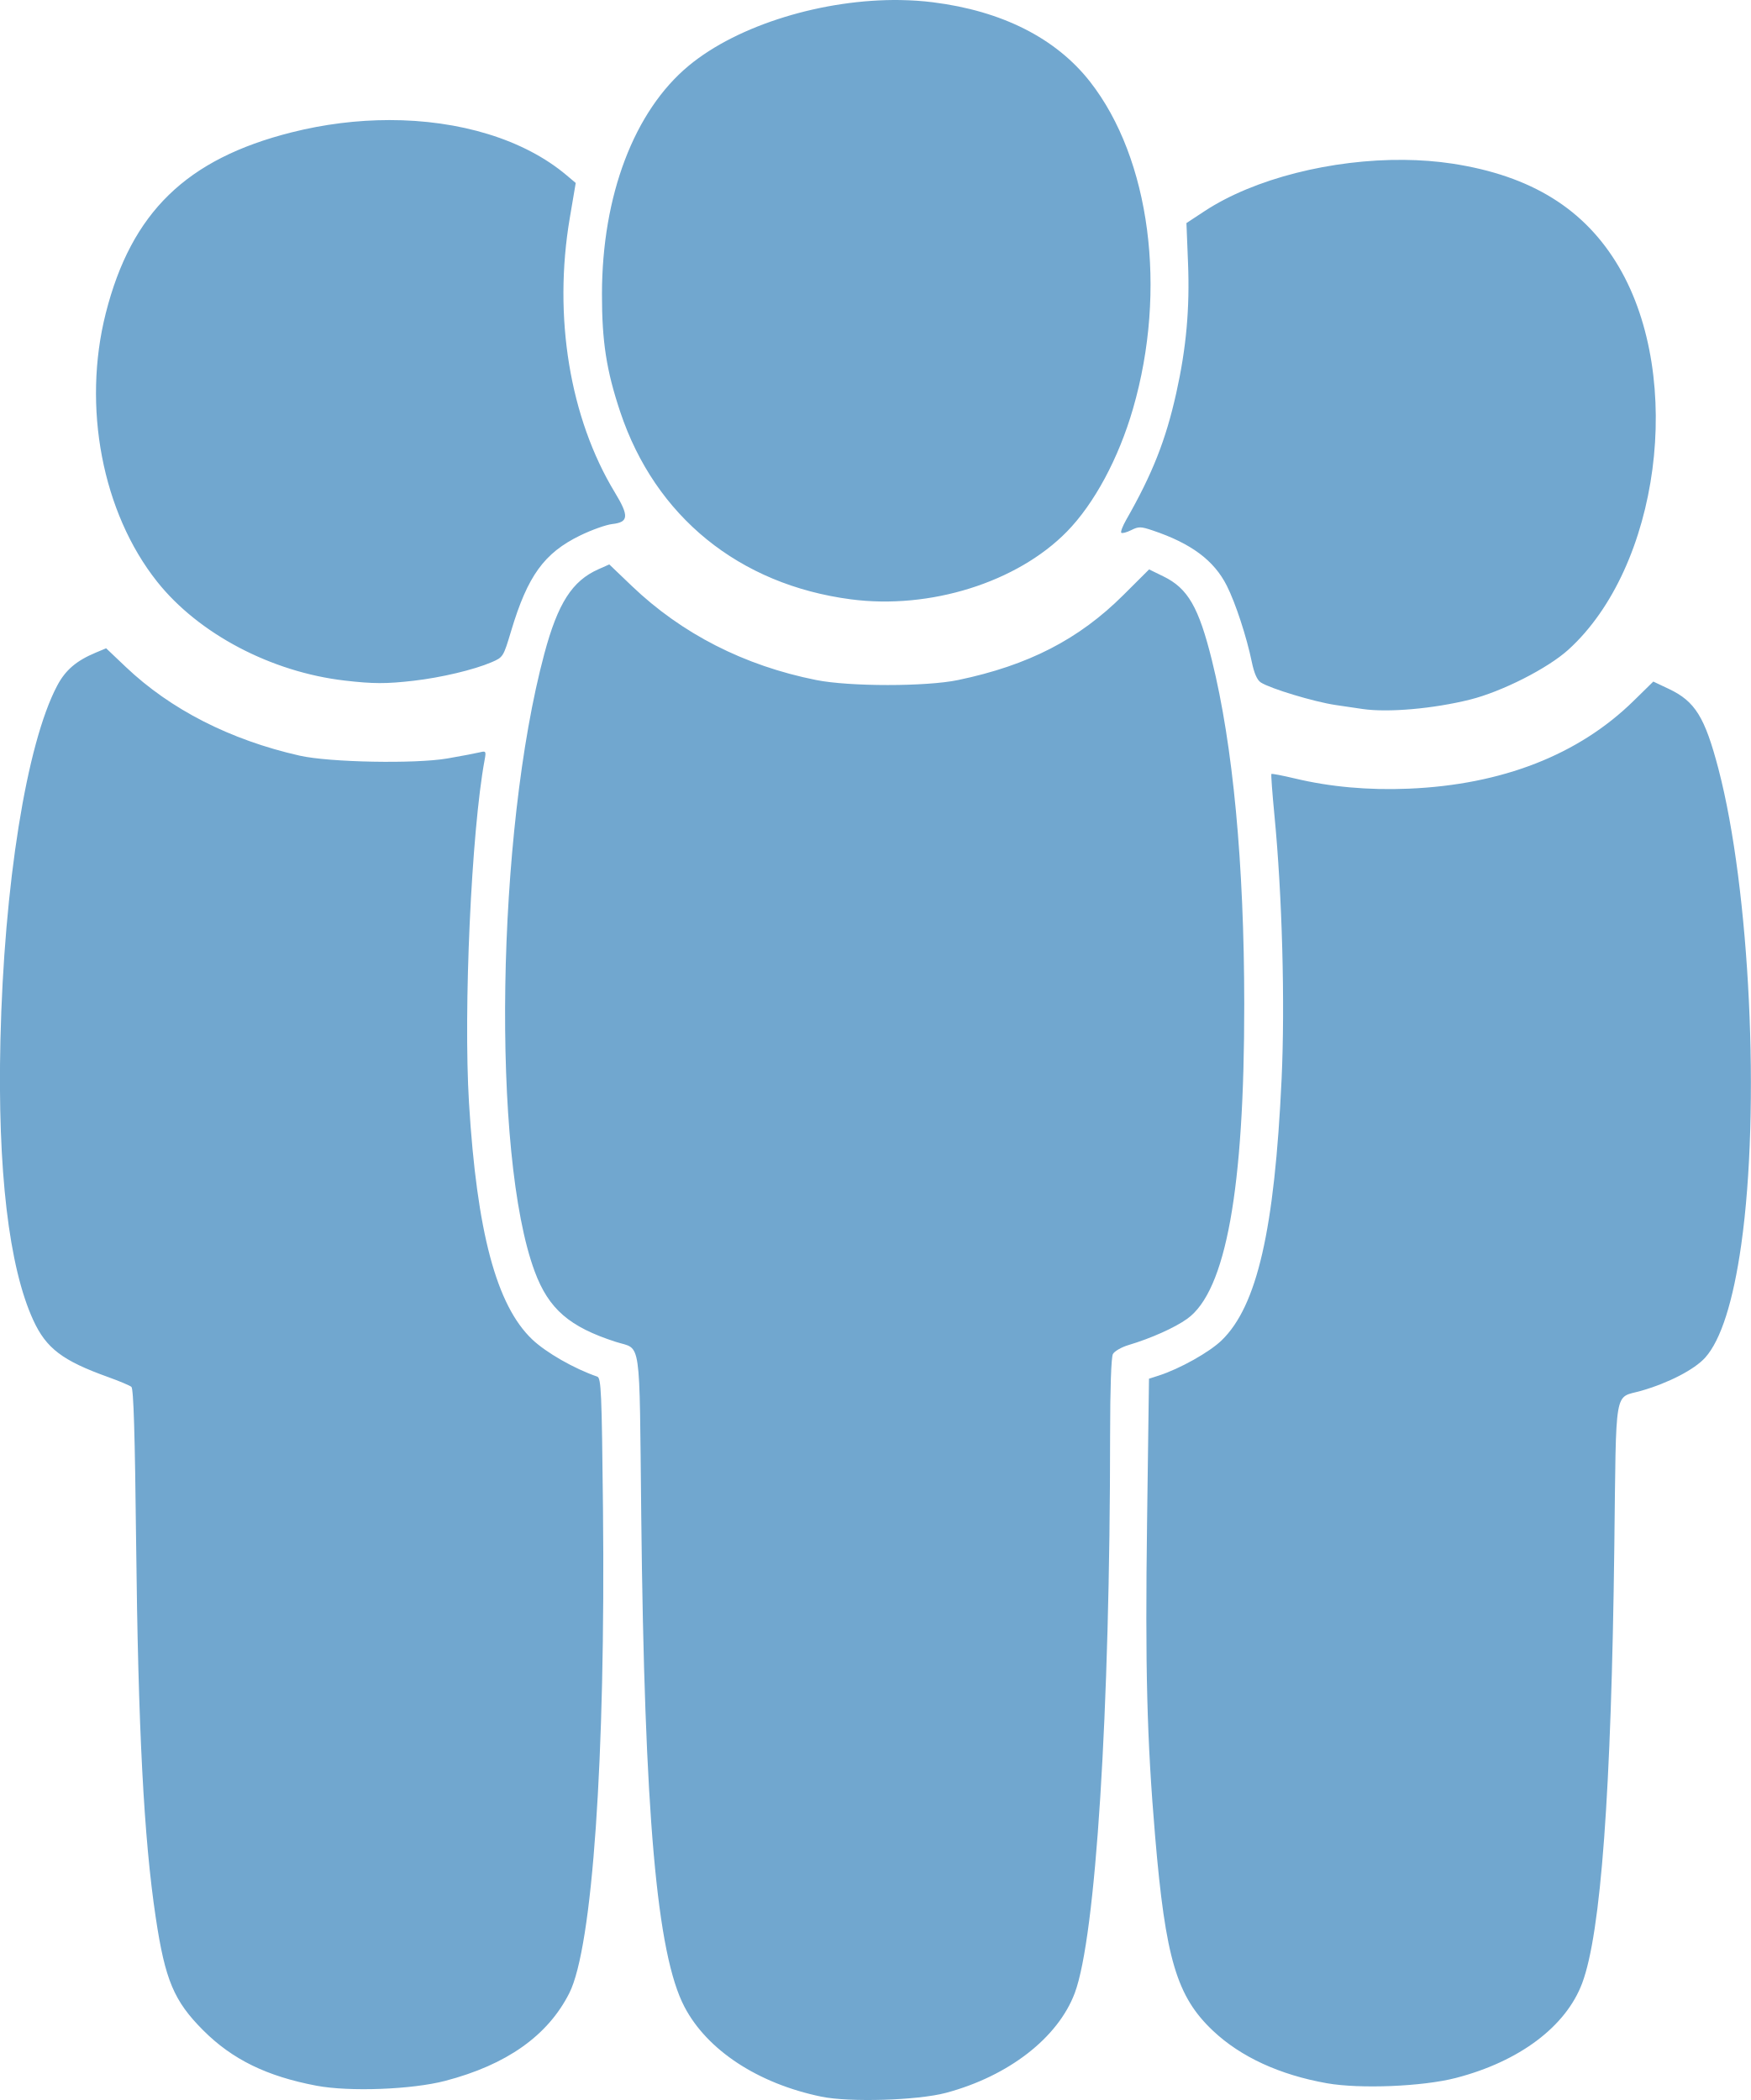
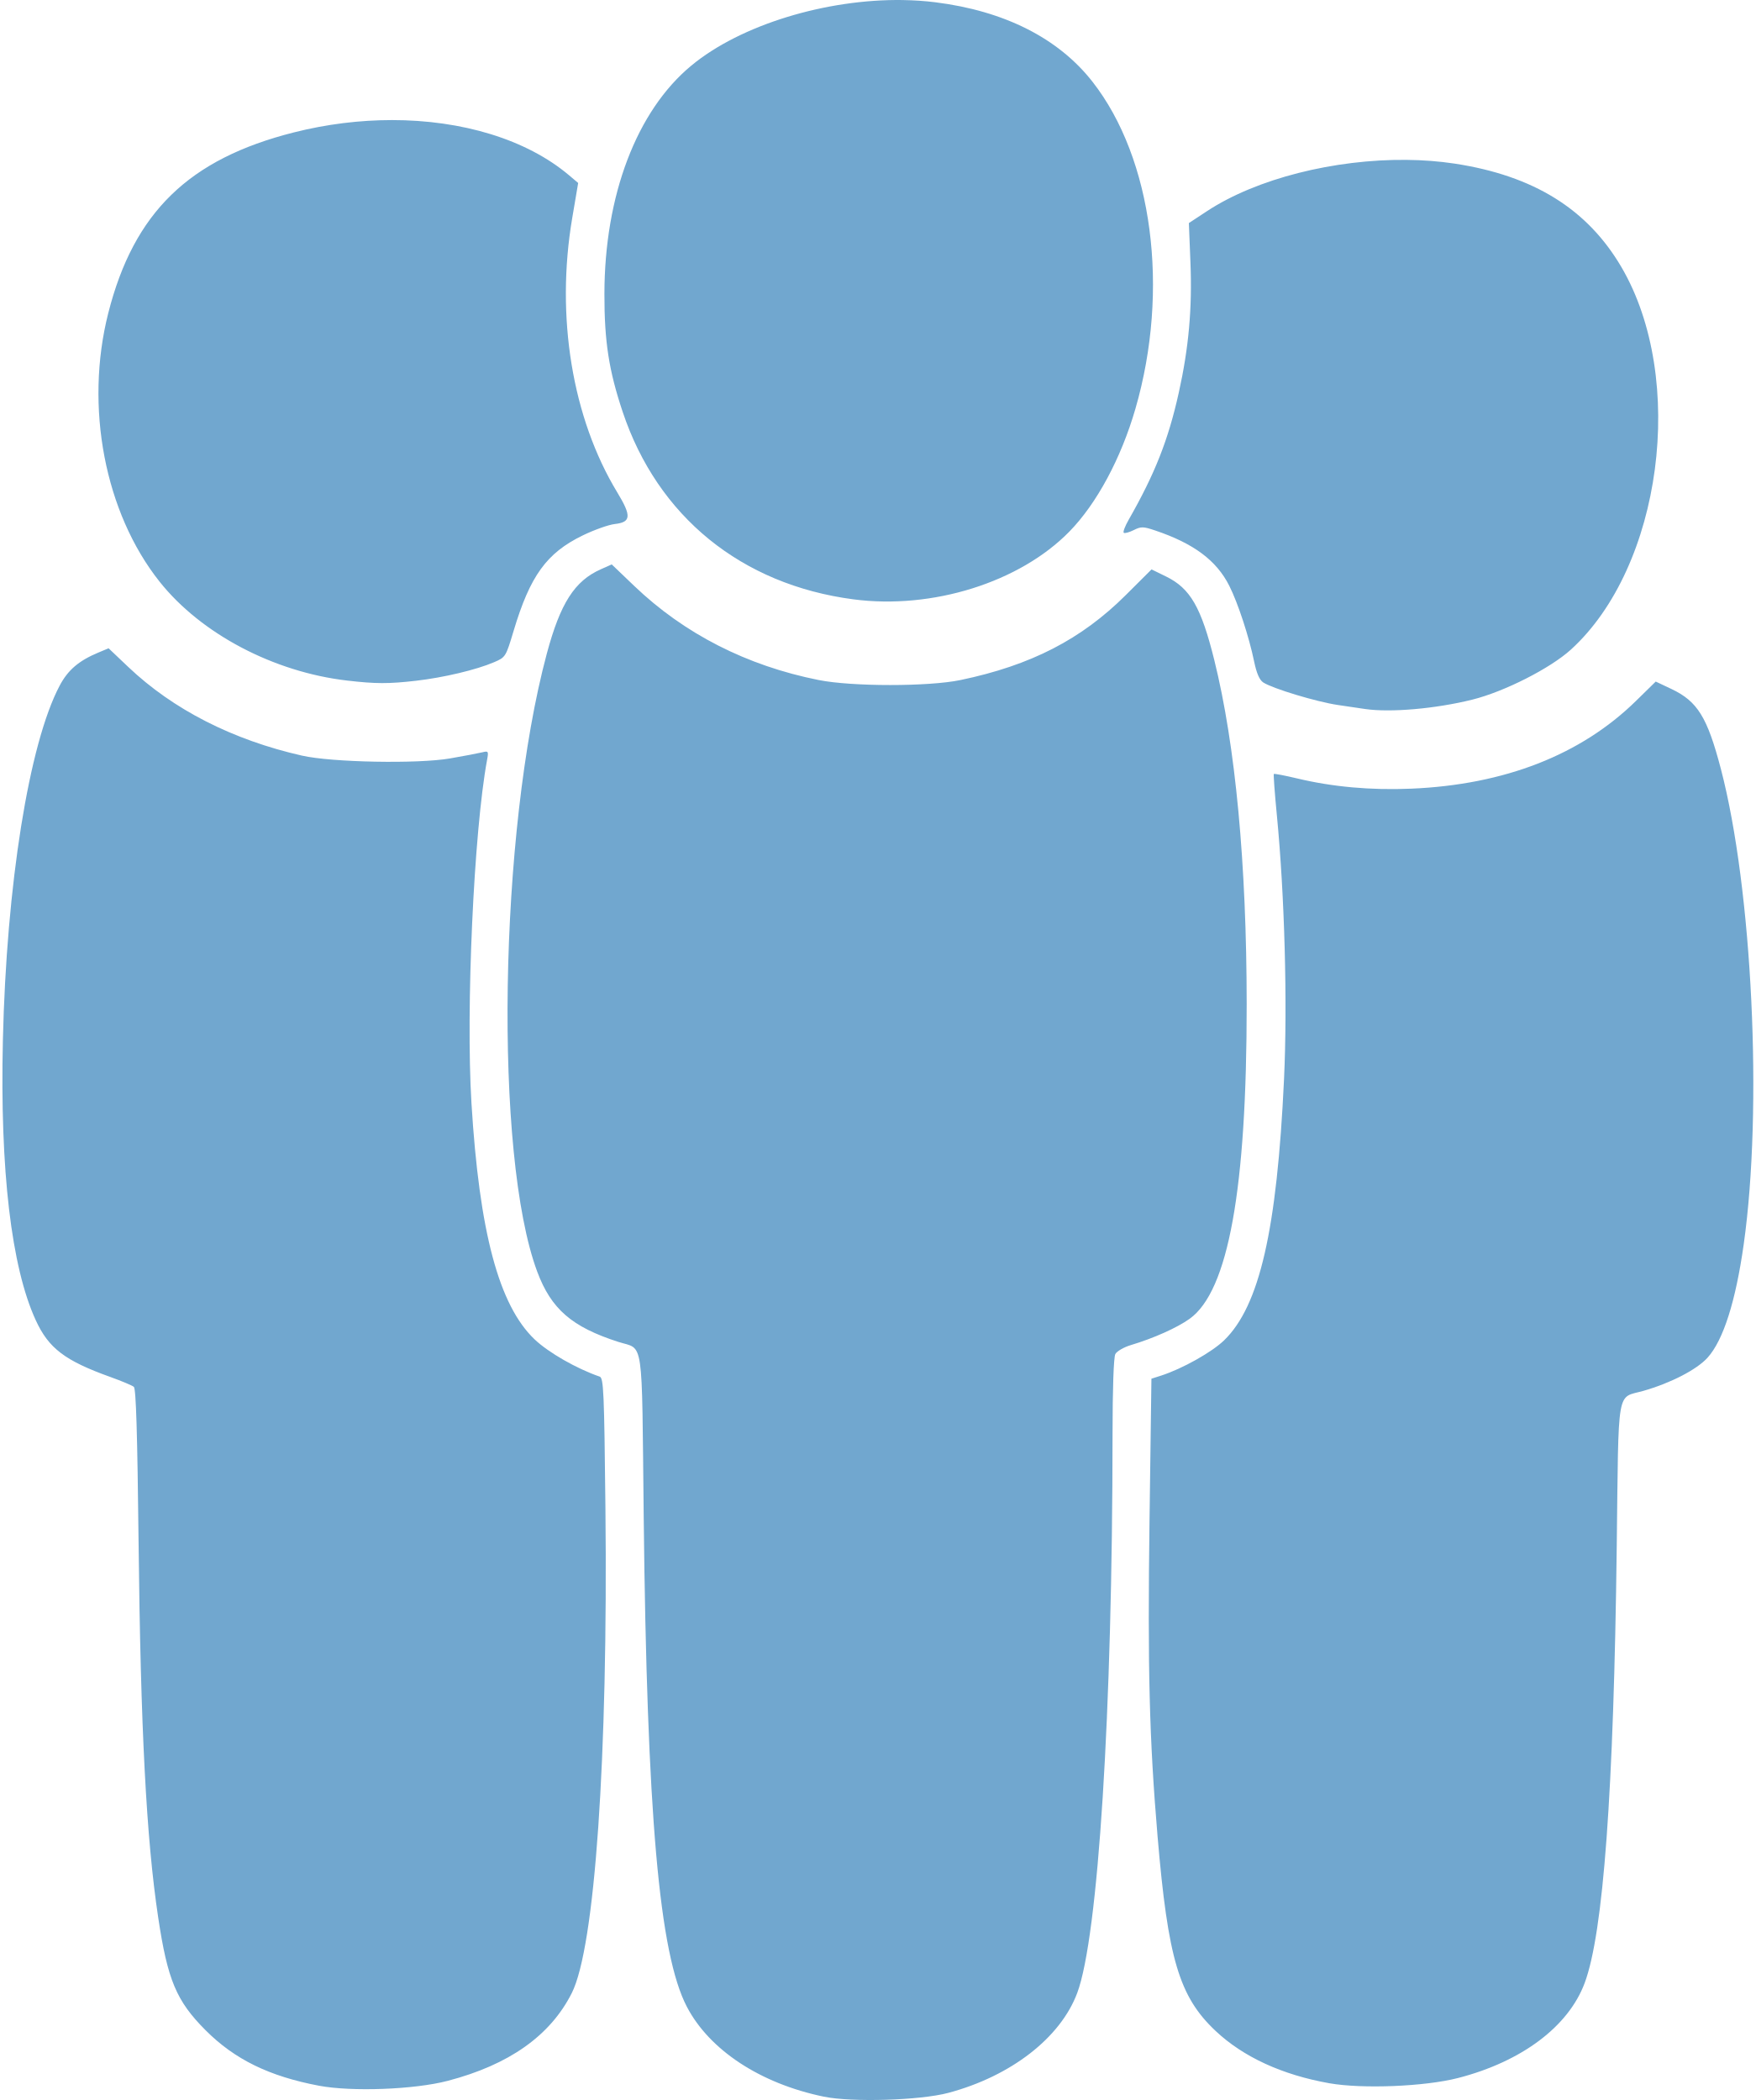
- <svg xmlns="http://www.w3.org/2000/svg" version="1.1" viewBox="0 0 213.4 256">
+ <svg xmlns="http://www.w3.org/2000/svg" version="1.1" width="214" height="256" viewBox="0 0 213.4 256">
  <path d="m109.77 0.005c-9.347-0.146-19.808 3.006-25.839 8.012-6.645 5.516-10.557 15.821-10.567 27.827-0.008 5.792 0.546 9.34 2.23 14.377 4.263 12.751 14.47 21.046 28.103 22.84 9.637 1.268 20.279-2.07 26.335-8.259 3.329-3.402 6.297-8.921 8.049-14.971 4.2-14.502 2.101-30.496-5.231-39.866-4.153-5.307-10.725-8.632-19.16-9.689-1.274-0.16-2.586-0.248-3.921-0.269zm-62.342 14.633c-3.89 3e-3 -7.92 0.494-11.906 1.501-12.813 3.236-19.507 9.752-22.625 22.021-2.901 11.413-0.432 24.336 6.258 32.755 5.041 6.343 13.892 11.01 22.854 12.049 3.494 0.405 5.034 0.409 8.398 0.023 3.342-0.383 7.351-1.335 9.495-2.255 1.422-0.61 1.442-0.643 2.4-3.841 2.006-6.694 4.015-9.473 8.394-11.608 1.404-0.685 3.174-1.315 3.932-1.401 1.993-0.225 2.053-0.973 0.307-3.85-5.496-9.062-7.531-21.431-5.496-33.44l0.727-4.287-1.106-0.934c-5.199-4.394-13.074-6.742-21.632-6.734zm123.68 4.851c-8.75-0.085-18.238 2.263-24.299 6.248l-2.213 1.456 0.192 4.822c0.224 5.591-0.209 10.405-1.432 15.899-1.274 5.727-2.899 9.844-6.102 15.456-0.434 0.761-0.704 1.469-0.599 1.574 0.104 0.104 0.646-0.038 1.203-0.315 0.914-0.456 1.171-0.453 2.619 0.034 4.705 1.581 7.487 3.656 9.042 6.744 1.06 2.105 2.405 6.204 3.035 9.251 0.291 1.41 0.652 2.24 1.103 2.534 1.141 0.746 6.5 2.365 9.109 2.751 1.365 0.202 2.854 0.421 3.309 0.488 3.086 0.453 8.599-0.03 13.073-1.144 3.898-0.972 9.491-3.811 12.004-6.094 11.104-10.087 14.136-33.007 6.167-46.622-4.147-7.084-10.698-11.154-20.322-12.625-1.889-0.289-3.869-0.437-5.889-0.457zm-96.851 49.316-1.333 0.593c-3.196 1.421-4.931 4.133-6.584 10.295-5.843 21.782-6.453 61.133-1.168 75.318 1.702 4.568 4.221 6.75 9.893 8.573 3.143 1.01 2.844-1.038 3.087 21.271 0.395 36.344 1.891 53.332 5.262 59.78 2.766 5.291 8.956 9.358 16.681 10.957 3.427 0.71 11.739 0.458 15.18-0.46 7.635-2.037 13.668-6.712 15.712-12.176 2.562-6.848 4.294-34.215 4.306-68.054 2e-3 -5.601 0.135-9.452 0.34-9.835 0.185-0.346 1.041-0.841 1.903-1.098 2.75-0.822 5.643-2.116 7.158-3.205 4.712-3.384 6.962-15.812 6.948-38.379-0.011-17.091-1.371-31.541-3.946-41.913-1.603-6.455-2.925-8.747-5.879-10.193l-1.771-0.866-3.12 3.11c-5.431 5.418-11.586 8.586-20.162 10.377-3.891 0.813-13.223 0.811-17.299-3e-3 -8.754-1.748-16.371-5.636-22.464-11.465zm-61.322 10.224-1.239 0.517c-2.401 1.003-3.72 2.132-4.735 4.056-3.728 7.061-6.476 24.251-6.911 43.25-0.362 15.788 1.027 27.605 4.006 34.087 1.577 3.431 3.548 4.931 9.112 6.928 1.359 0.488 2.639 1.026 2.845 1.197 0.265 0.22 0.432 5.726 0.576 18.928 0.249 22.842 0.942 36.109 2.391 45.758 1.145 7.631 2.215 10.176 5.774 13.745 3.547 3.556 7.76 5.618 13.822 6.764 4 0.756 11.619 0.469 15.68-0.592 7.484-1.954 12.509-5.507 15.127-10.695 2.824-5.595 4.426-28.673 4.105-59.143-0.149-14.18-0.223-15.849-0.701-16.014-2.81-0.965-6.246-2.933-7.934-4.542-4.352-4.151-6.734-13.076-7.694-28.81-0.697-11.42 0.291-33.114 1.904-41.829 0.196-1.057 0.161-1.111-0.585-0.924-0.436 0.109-2.206 0.445-3.933 0.746-3.925 0.683-14.384 0.485-18.034-0.341-8.442-1.91-15.717-5.621-21.17-10.801zm188.56 4.057-2.405 2.358c-6.702 6.575-16.027 10.218-27.389 10.698-4.912 0.208-9.563-0.21-13.902-1.246-1.508-0.36-2.791-0.606-2.849-0.547-0.059 0.059 0.109 2.333 0.372 5.053 0.946 9.771 1.302 22.906 0.871 32.155-0.857 18.362-2.986 27.646-7.302 31.834-1.49 1.446-5.101 3.471-7.668 4.298l-1.191 0.383-0.234 17.448c-0.239 17.851-0.019 26.521 0.979 38.297 1.268 14.98 2.635 19.575 7.064 23.752 3.373 3.181 8.125 5.369 13.872 6.388 4.037 0.715 11.674 0.402 15.714-0.644 7.748-2.006 13.42-6.264 15.402-11.561 2.284-6.103 3.55-23.348 3.915-53.259 0.241-19.784-0.065-17.996 3.252-18.942 3.332-0.95 6.519-2.6 7.819-4.046 1.92-2.136 3.422-6.851 4.406-13.833 2.334-16.558 1.052-43.255-2.781-57.916-1.654-6.325-2.851-8.261-6.034-9.767z" fill="#71a7cf" fill-opacity=".996" fill-rule="evenodd" style="paint-order:normal" />
</svg>
